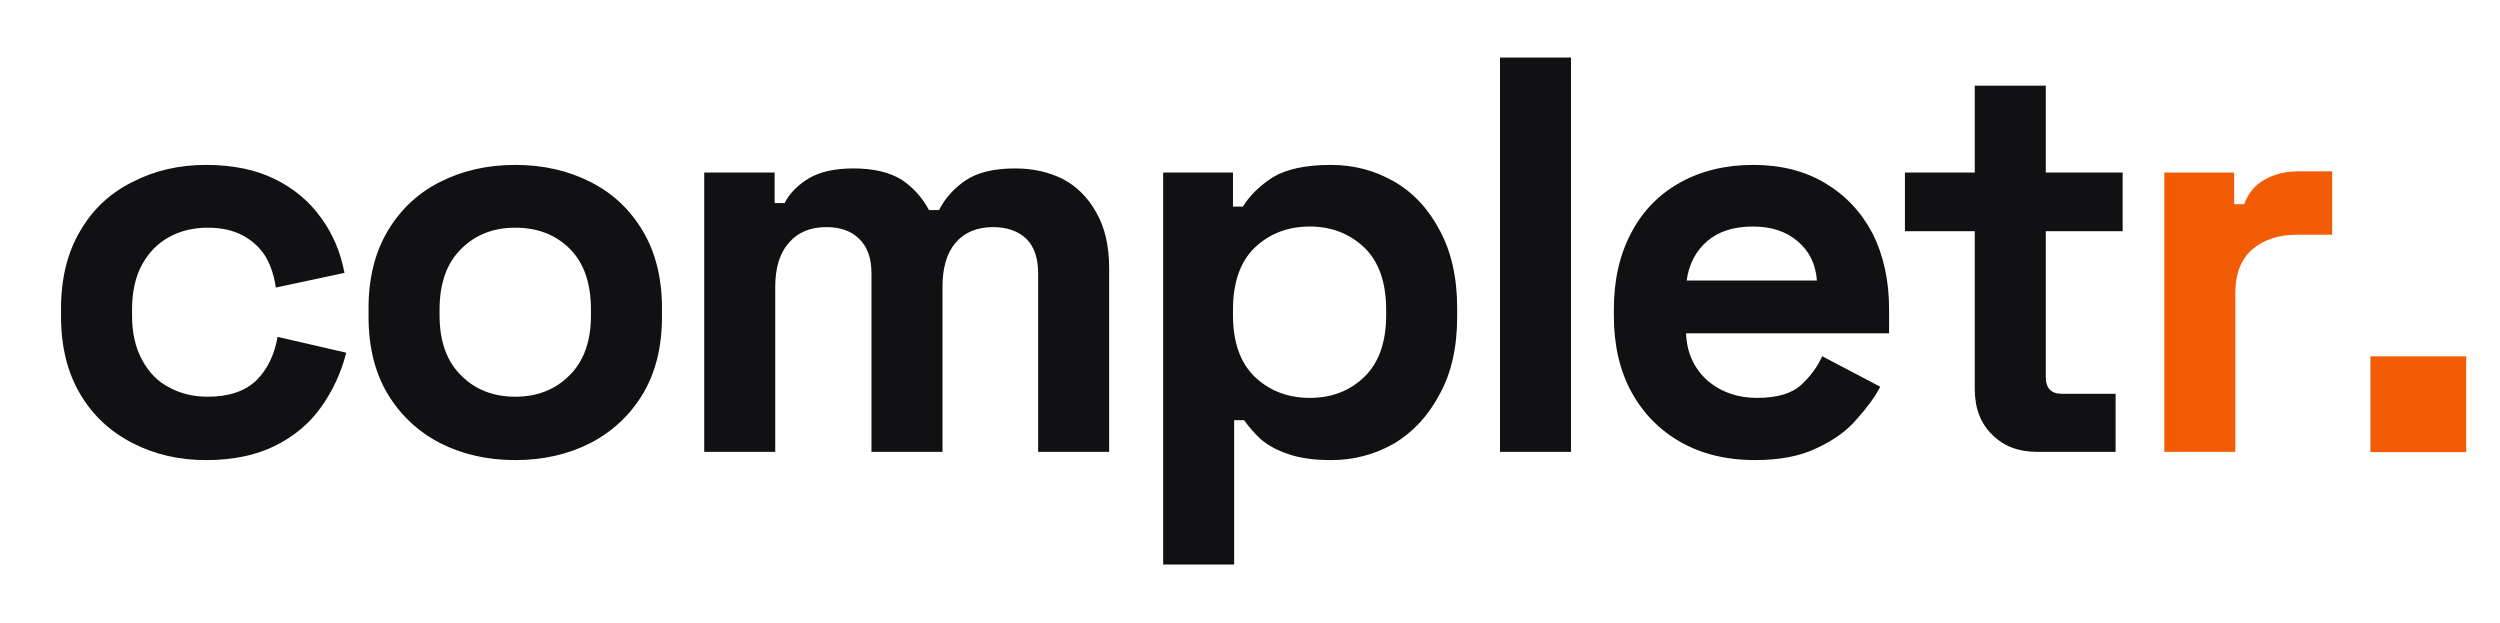
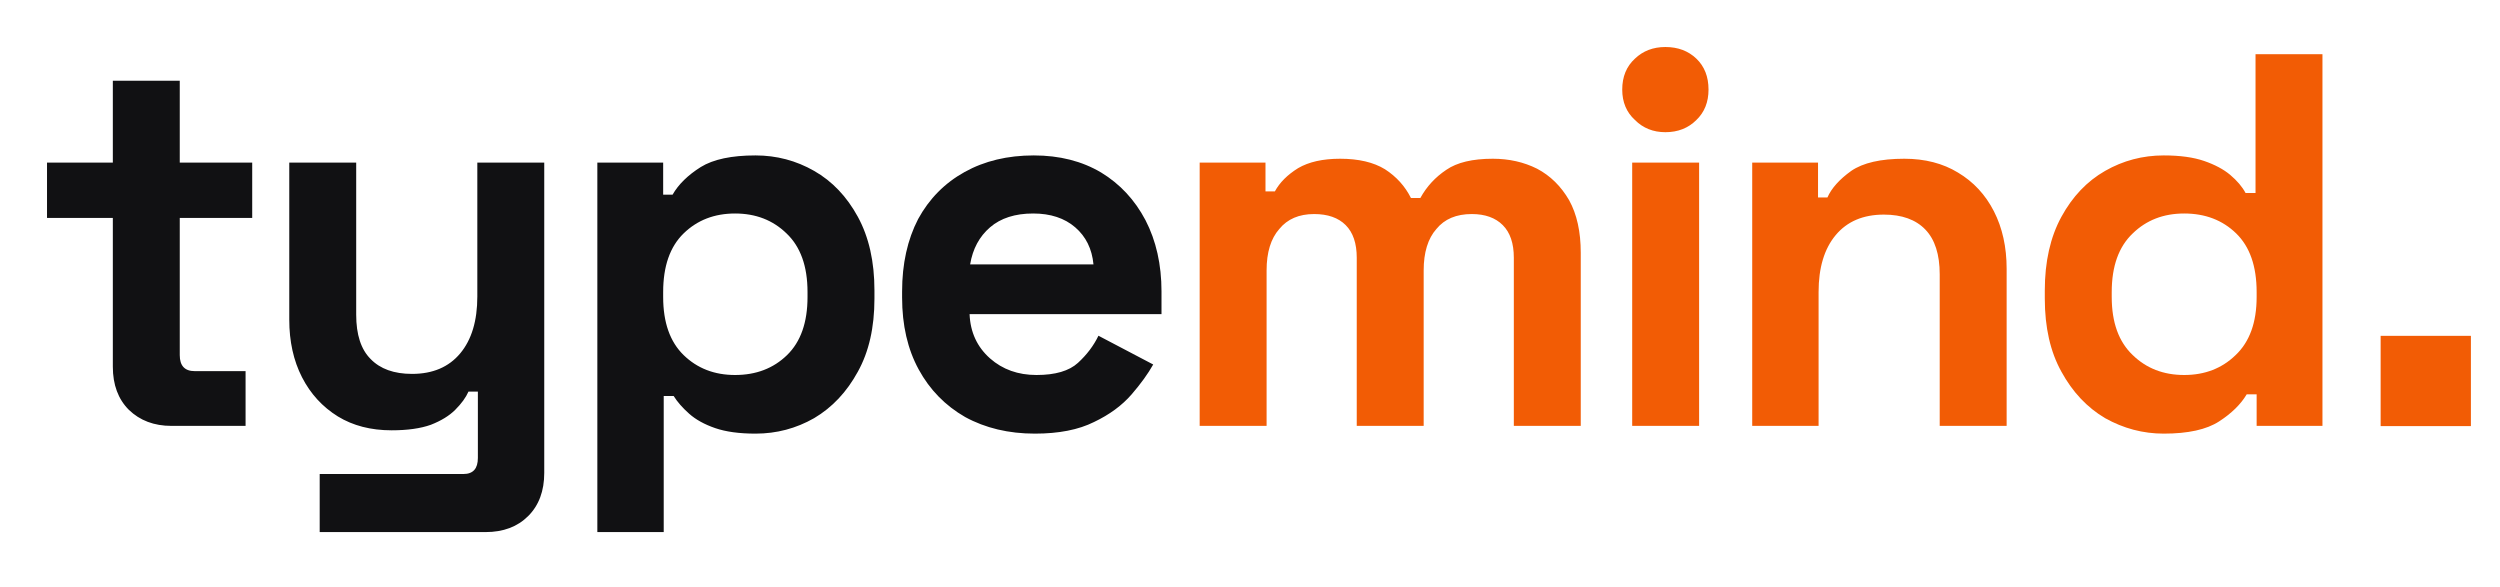
- <svg xmlns="http://www.w3.org/2000/svg" viewBox="0 0 426 106" width="426" height="106" role="img" aria-label="completr">
-   <path d="M35.1 78.4Q28.2 78.4 22.6 75.5Q16.9 72.6 13.7 67.2Q10.4 61.7 10.4 53.9V52.6Q10.4 44.8 13.7 39.3Q16.9 33.8 22.6 31Q28.2 28.1 35.1 28.1Q41.9 28.1 46.8 30.5Q51.7 32.9 54.7 37.1Q57.7 41.2 58.7 46.5L47 49Q46.6 46.1 45.3 43.8Q43.9 41.5 41.5 40.2Q39 38.8 35.4 38.8Q31.7 38.8 28.8 40.4Q25.9 42 24.2 45.1Q22.5 48.2 22.5 52.8V53.7Q22.5 58.2 24.2 61.3Q25.9 64.5 28.8 66Q31.7 67.6 35.4 67.6Q40.8 67.6 43.7 64.8Q46.5 62 47.3 57.4L59 60.1Q57.7 65.2 54.7 69.4Q51.7 73.6 46.8 76Q41.9 78.4 35.1 78.4ZM87.8 78.4Q80.7 78.4 75 75.5Q69.4 72.6 66.1 67.2Q62.8 61.7 62.8 54V52.5Q62.8 44.8 66.1 39.3Q69.4 33.8 75 31Q80.7 28.1 87.8 28.1Q94.9 28.1 100.6 31Q106.2 33.8 109.5 39.3Q112.8 44.8 112.8 52.5V54Q112.8 61.7 109.5 67.2Q106.2 72.6 100.6 75.5Q94.9 78.4 87.8 78.4ZM87.8 67.6Q93.4 67.6 97 64Q100.7 60.4 100.7 53.7V52.8Q100.7 46 97.1 42.4Q93.5 38.8 87.8 38.8Q82.2 38.8 78.6 42.4Q74.9 46 74.9 52.8V53.7Q74.9 60.4 78.6 64Q82.2 67.6 87.8 67.6ZM120 77V29.4H132V34.6H133.7Q134.9 32.2 137.8 30.4Q140.7 28.7 145.4 28.7Q150.5 28.7 153.6 30.6Q156.6 32.6 158.3 35.8H160Q161.6 32.7 164.6 30.7Q167.6 28.7 173 28.7Q177.5 28.7 181.1 30.5Q184.7 32.4 186.8 36.2Q189 40 189 45.7V77H176.9V46.6Q176.9 42.7 174.9 40.7Q172.8 38.7 169.2 38.7Q165.1 38.7 162.8 41.4Q160.6 44 160.6 48.9V77H148.5V46.6Q148.5 42.7 146.4 40.7Q144.4 38.7 140.8 38.7Q136.7 38.7 134.4 41.4Q132.1 44 132.1 48.9V77ZM198.2 96.2V29.4H210.1V35.2H211.8Q213.5 32.4 216.9 30.2Q220.4 28.1 226.8 28.1Q232.6 28.1 237.5 30.9Q242.4 33.7 245.3 39.2Q248.3 44.7 248.3 52.5V54Q248.3 61.8 245.3 67.2Q242.4 72.7 237.5 75.6Q232.6 78.4 226.8 78.4Q222.5 78.4 219.6 77.4Q216.6 76.4 214.8 74.8Q213.1 73.2 212 71.6H210.3V96.2ZM223.2 67.8Q228.8 67.8 232.5 64.2Q236.2 60.6 236.2 53.7V52.8Q236.2 45.8 232.5 42.2Q228.7 38.6 223.2 38.6Q217.6 38.6 213.8 42.2Q210.1 45.8 210.1 52.8V53.7Q210.1 60.6 213.8 64.2Q217.6 67.8 223.2 67.8ZM255.6 77V9.8H267.7V77ZM299 78.4Q291.9 78.4 286.5 75.4Q281 72.3 278 66.8Q275 61.3 275 53.8V52.7Q275 45.2 278 39.6Q280.9 34.1 286.3 31.1Q291.7 28.1 298.8 28.1Q305.8 28.1 311 31.2Q316.2 34.3 319.1 39.8Q321.9 45.4 321.9 52.7V56.8H287.3Q287.5 61.7 290.9 64.8Q294.4 67.8 299.4 67.8Q304.5 67.8 306.9 65.6Q309.3 63.4 310.5 60.7L320.4 65.9Q319.1 68.4 316.5 71.3Q314 74.3 309.7 76.3Q305.5 78.4 299 78.4ZM287.4 47.8H309.6Q309.3 43.6 306.3 41.1Q303.4 38.6 298.7 38.6Q293.8 38.6 290.9 41.1Q288 43.6 287.4 47.8ZM347.1 77Q342.4 77 339.5 74.1Q336.5 71.2 336.5 66.3V39.4H324.6V29.4H336.5V14.6H348.6V29.4H361.7V39.4H348.6V64.2Q348.6 67.1 351.3 67.1H360.5V77Z" fill="#111113" />
-   <path d="M368.8 77V29.4H380.7V34.8H382.4Q383.5 31.9 385.9 30.6Q388.4 29.2 391.6 29.2H397.4V40H391.4Q386.8 40 383.9 42.4Q380.9 44.9 380.9 50V77Z" fill="#F25C05" />
-   <rect x="403.92" y="60.72" width="16.32" height="16.32" fill="#F25C05" />
+ <svg xmlns="http://www.w3.org/2000/svg" viewBox="0 0 452 106" width="452" height="106" role="img" aria-label="typemind">
+   <path d="M31 77Q26.3 77 23.3 74.1Q20.4 71.2 20.4 66.3V39.4H8.5V29.4H20.4V14.6H32.5V29.4H45.6V39.4H32.5V64.2Q32.5 67.1 35.2 67.1H44.4V77ZM57.8 96.2V85.7H83.8Q86.4 85.7 86.4 82.8V70.8H84.7Q84 72.4 82.3 74.1Q80.7 75.7 77.9 76.8Q75.1 77.8 70.8 77.8Q65.2 77.8 61.1 75.3Q56.9 72.7 54.6 68.2Q52.3 63.7 52.3 57.8V29.4H64.4V56.9Q64.4 62.3 67 64.9Q69.6 67.6 74.5 67.6Q80.1 67.6 83.2 63.9Q86.3 60.2 86.3 53.6V29.4H98.4V85.5Q98.4 90.4 95.5 93.3Q92.6 96.2 87.8 96.2ZM108 96.2V29.4H119.9V35.2H121.6Q123.2 32.4 126.7 30.2Q130.1 28.1 136.6 28.1Q142.3 28.1 147.2 30.9Q152.1 33.7 155.1 39.2Q158.1 44.7 158.1 52.5V54Q158.1 61.8 155.1 67.2Q152.1 72.7 147.2 75.6Q142.3 78.4 136.6 78.4Q132.2 78.4 129.3 77.4Q126.4 76.4 124.6 74.8Q122.8 73.2 121.8 71.6H120V96.2ZM132.9 67.8Q138.6 67.8 142.3 64.2Q146 60.6 146 53.7V52.8Q146 45.8 142.2 42.2Q138.5 38.6 132.9 38.6Q127.3 38.6 123.6 42.2Q119.9 45.8 119.9 52.8V53.7Q119.9 60.6 123.6 64.2Q127.3 67.8 132.9 67.8ZM187.1 78.4Q180 78.4 174.5 75.4Q169.1 72.3 166.1 66.8Q163.1 61.3 163.1 53.8V52.7Q163.1 45.2 166 39.6Q169 34.1 174.4 31.1Q179.8 28.1 186.9 28.1Q193.9 28.1 199.1 31.2Q204.2 34.3 207.1 39.8Q210 45.4 210 52.7V56.8H175.3Q175.5 61.7 179 64.8Q182.4 67.8 187.4 67.8Q192.5 67.8 194.9 65.6Q197.3 63.4 198.6 60.7L208.5 65.9Q207.1 68.4 204.6 71.3Q202 74.3 197.8 76.3Q193.6 78.4 187.1 78.4ZM175.4 47.8H197.7Q197.3 43.6 194.4 41.1Q191.5 38.6 186.8 38.6Q181.9 38.6 179 41.1Q176.1 43.6 175.4 47.8Z" fill="#111113" />
+   <path d="M216.9 77V29.4H228.8V34.6H230.5Q231.8 32.2 234.7 30.4Q237.6 28.7 242.3 28.7Q247.3 28.7 250.4 30.6Q253.5 32.6 255.1 35.8H256.8Q258.5 32.7 261.5 30.7Q264.4 28.7 269.9 28.7Q274.3 28.7 277.9 30.5Q281.5 32.4 283.7 36.2Q285.8 40 285.8 45.7V77H273.7V46.6Q273.7 42.7 271.7 40.7Q269.7 38.7 266.1 38.7Q261.9 38.7 259.7 41.4Q257.4 44 257.4 48.9V77H245.3V46.6Q245.3 42.7 243.3 40.7Q241.3 38.7 237.6 38.7Q233.5 38.7 231.3 41.4Q229 44 229 48.9V77ZM295.1 77V29.4H307.2V77ZM301.1 23.9Q297.8 23.9 295.6 21.7Q293.3 19.6 293.3 16.2Q293.3 12.7 295.6 10.6Q297.8 8.5 301.1 8.5Q304.5 8.5 306.7 10.6Q308.9 12.7 308.9 16.2Q308.9 19.6 306.7 21.7Q304.5 23.9 301.1 23.9ZM316.8 77V29.4H328.7V35.7H330.4Q331.5 33.2 334.7 30.9Q337.9 28.7 344.3 28.7Q349.9 28.7 354 31.2Q358.2 33.7 360.5 38.2Q362.8 42.7 362.8 48.6V77H350.7V49.6Q350.7 44.2 348.1 41.5Q345.5 38.8 340.6 38.8Q335 38.8 331.9 42.5Q328.8 46.2 328.8 52.8V77ZM391.2 78.4Q385.6 78.4 380.6 75.6Q375.7 72.7 372.7 67.2Q369.7 61.8 369.7 54V52.5Q369.7 44.7 372.7 39.2Q375.7 33.7 380.6 30.9Q385.5 28.1 391.2 28.1Q395.6 28.1 398.5 29.1Q401.4 30.1 403.2 31.6Q405.1 33.2 406 34.9H407.8V9.8H419.9V77H408V71.3H406.2Q404.6 74 401.2 76.2Q397.8 78.4 391.2 78.4ZM394.9 67.8Q400.5 67.8 404.2 64.2Q408 60.6 408 53.7V52.8Q408 45.8 404.3 42.2Q400.6 38.6 394.9 38.6Q389.3 38.6 385.6 42.2Q381.8 45.8 381.8 52.8V53.7Q381.8 60.6 385.6 64.2Q389.3 67.8 394.9 67.8Z" fill="#F25C05" />
+   <rect x="430.42" y="60.72" width="16.32" height="16.32" fill="#F25C05" />
</svg>
